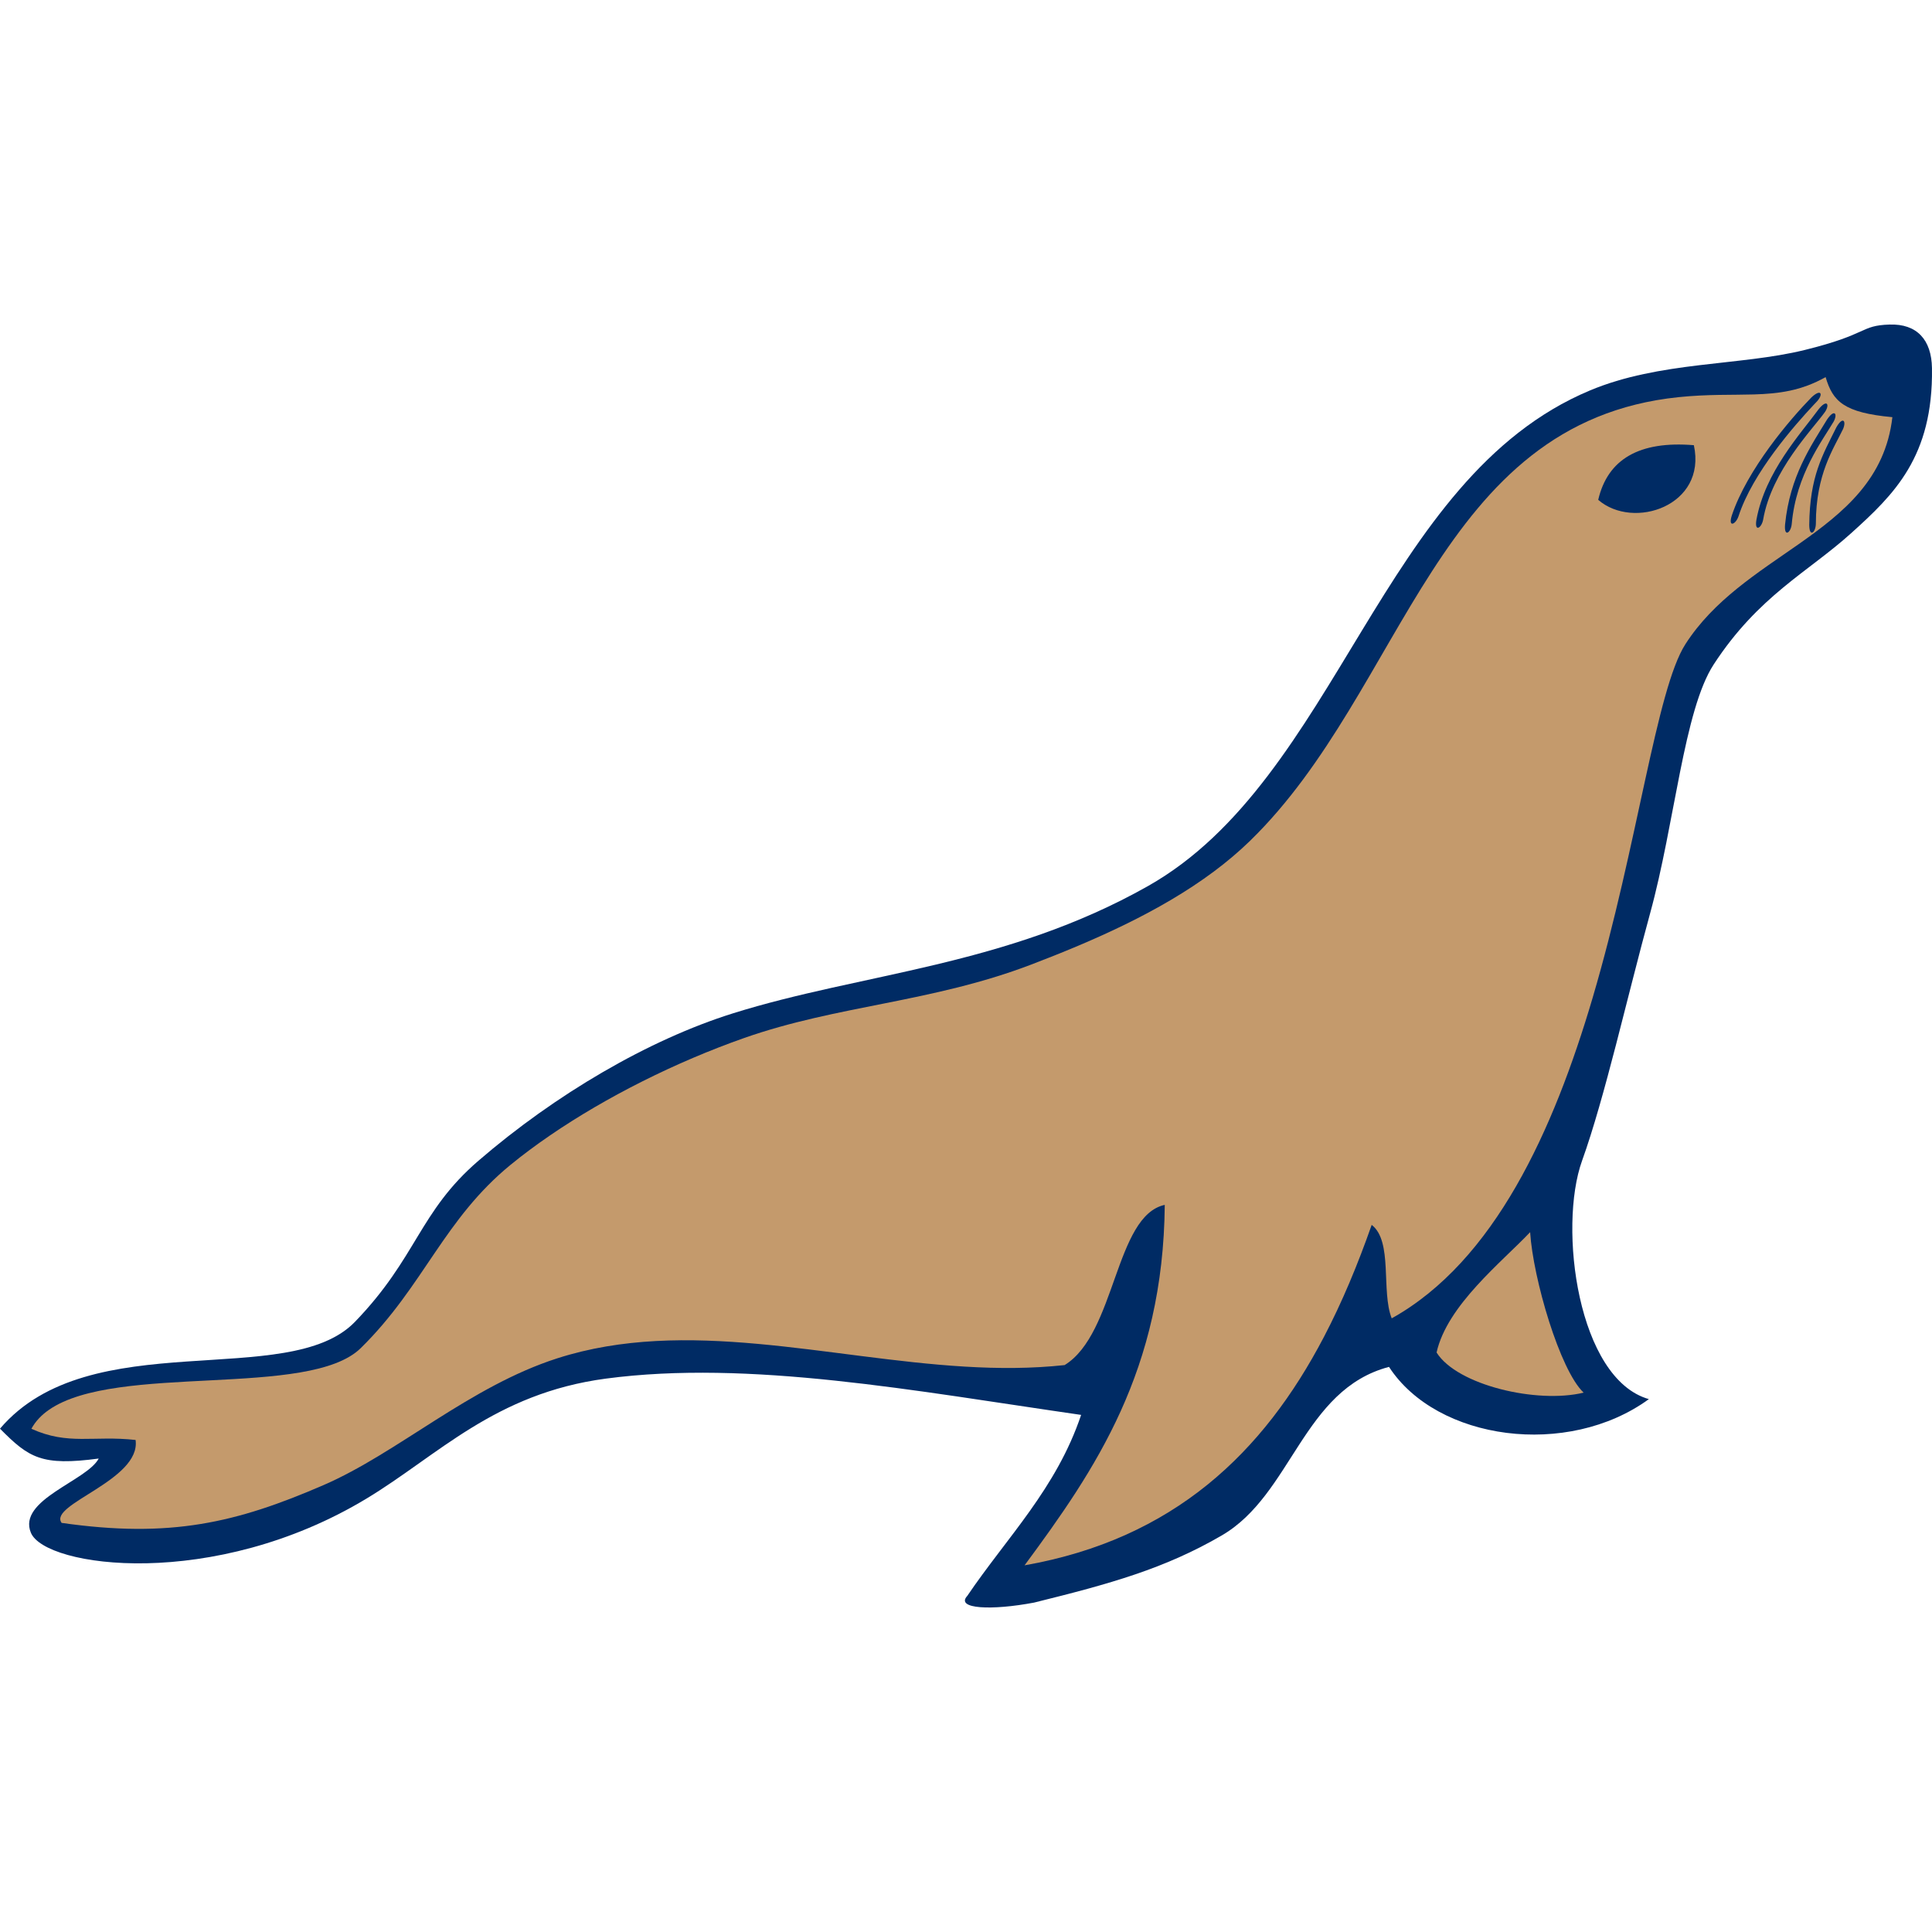
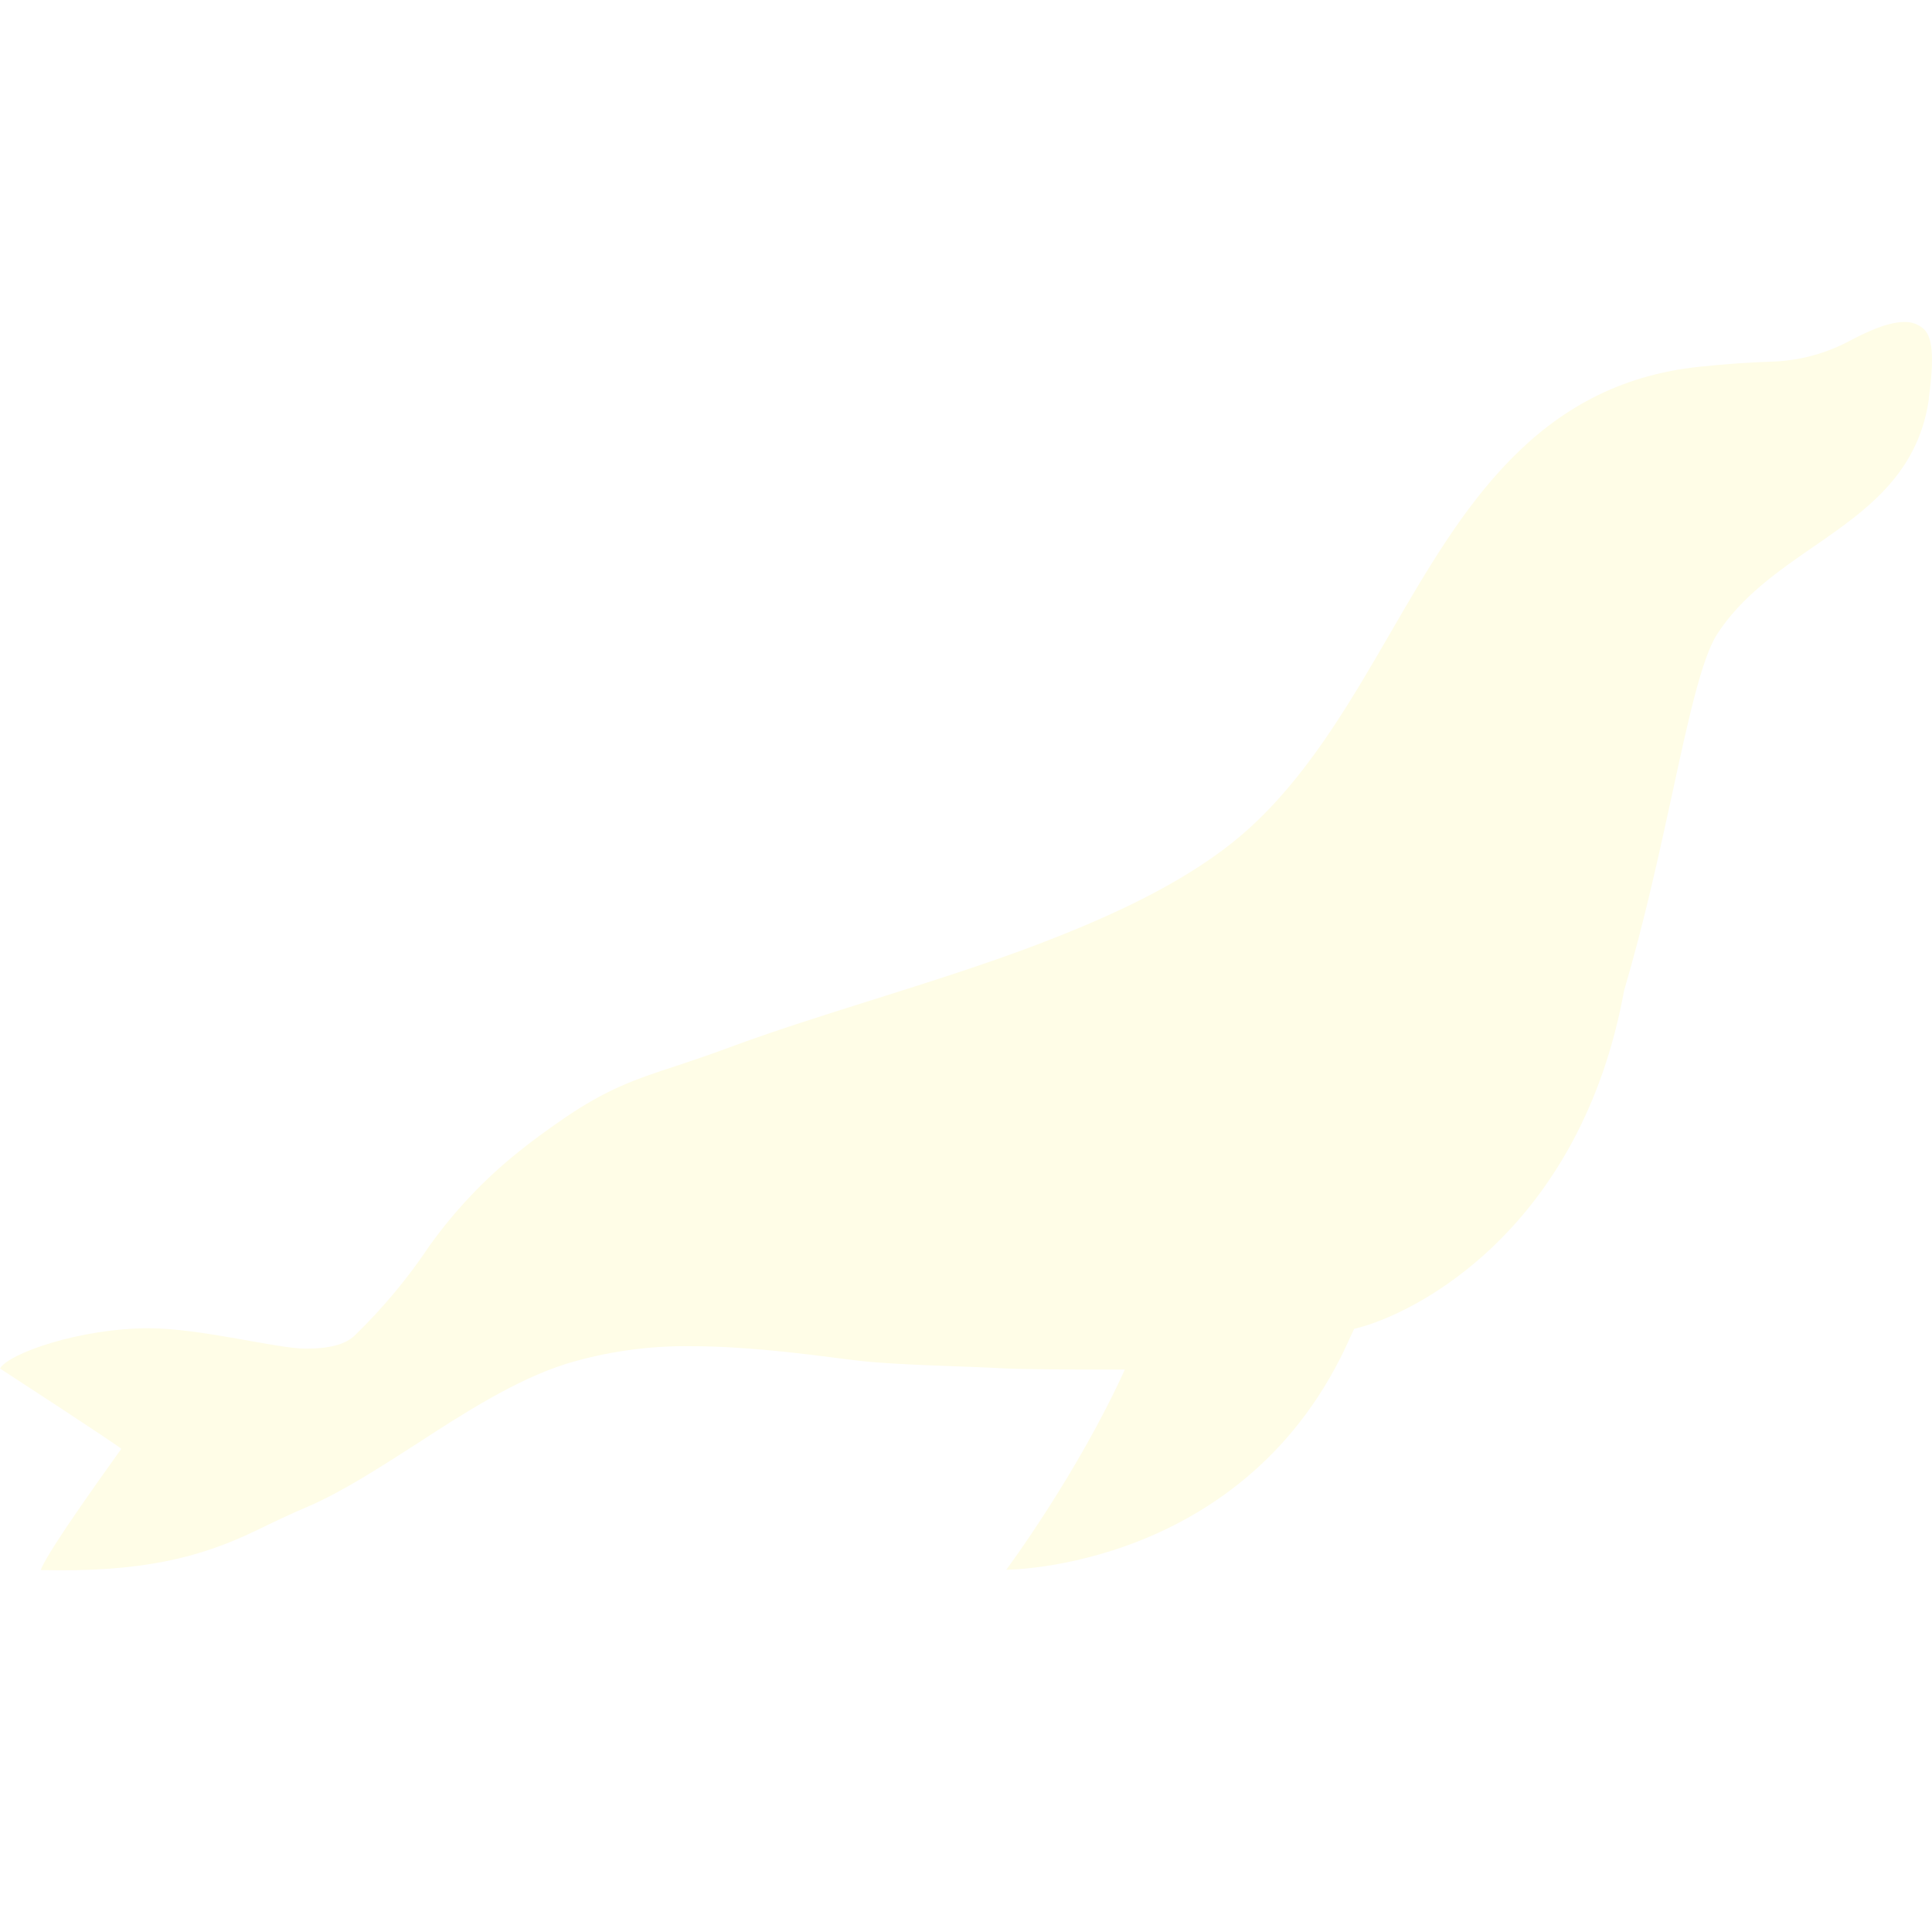
- <svg xmlns="http://www.w3.org/2000/svg" width="800px" height="800px" viewBox="0 -43 256 256" version="1.1" preserveAspectRatio="xMidYMid">
-   <g>
-     <path d="M250.383,0.004 C246.426,0.131 247.677,1.271 239.128,3.375 C230.496,5.499 219.95,4.848 210.654,8.746 C182.903,20.385 177.335,60.163 152.107,74.412 C133.249,85.064 114.224,85.913 97.119,91.273 C85.878,94.798 73.581,102.027 63.396,110.804 C55.491,117.619 55.285,123.611 47.025,132.158 C38.189,141.301 11.91,132.313 0,146.306 C3.837,150.185 5.519,151.272 13.08,150.265 C11.514,153.232 2.287,155.732 4.093,160.097 C5.994,164.69 28.302,167.803 48.582,155.559 C58.026,149.857 65.549,141.639 80.258,139.677 C99.292,137.14 121.219,141.304 143.254,144.482 C139.986,154.224 133.427,160.702 128.172,168.461 C126.545,170.214 131.44,170.41 137.025,169.351 C147.072,166.867 154.312,164.866 161.894,160.453 C171.209,155.03 172.621,141.128 184.05,138.12 C190.418,147.907 207.737,150.219 218.484,142.391 C209.054,139.721 206.448,119.649 209.631,110.804 C212.646,102.431 215.625,89.038 218.662,77.971 C221.922,66.085 223.125,51.104 227.07,45.049 C233.007,35.94 239.566,32.812 245.26,27.675 C250.955,22.539 256.167,17.539 255.996,5.785 C255.941,2 253.983,-0.111 250.383,0.004 L250.383,0.004 Z" fill="#002B64">
- 
- </path>
-     <path d="M241.905,6.968 C242.854,10.2 244.337,11.684 250.75,12.277 C249.813,20.407 244.39,24.855 238.309,29.121 C232.957,32.874 227.095,36.488 223.328,42.351 C219.468,48.356 217.018,68.91 211.034,89.208 C205.861,106.747 198.05,124.088 184.409,131.687 C182.984,128.1 184.591,121.479 181.756,119.303 C179.922,124.534 177.849,129.525 175.42,134.164 C167.416,149.462 155.565,160.917 135.76,164.415 C145.157,151.699 154.142,138.568 154.337,116.652 C147.724,118.083 147.864,133.704 141.069,137.88 C136.713,138.354 132.3,138.351 127.858,138.084 C109.618,136.991 90.907,131.509 73.844,136.984 C62.226,140.713 52.724,149.509 42.886,153.776 C31.323,158.791 22.566,160.853 8.168,158.791 C6.339,156.328 18.706,153.15 17.966,147.803 C12.331,147.18 9.059,148.545 4.16,146.32 C4.701,145.323 5.496,144.493 6.497,143.802 C15.475,137.587 40.977,142.334 47.801,135.633 C52.014,131.499 54.778,127.173 57.64,122.967 C60.415,118.886 63.283,114.919 67.654,111.343 C69.268,110.023 71.022,108.719 72.884,107.445 C80.332,102.348 89.546,97.725 98.613,94.538 C110.965,90.196 123.482,89.838 136.648,84.808 C144.781,81.699 153.626,77.86 160.835,72.487 C162.547,71.21 164.166,69.848 165.664,68.389 C186.25,48.321 190.331,12.921 222.449,9.622 C226.333,9.224 229.512,9.353 232.407,9.265 C235.742,9.165 238.695,8.778 241.905,6.968 Z M202.751,120.267 C203.134,126.402 206.696,138.574 209.84,141.532 C203.682,143.029 193.075,140.555 190.354,136.212 C191.752,129.941 199.028,124.207 202.751,120.267 Z" fill="#C49A6C" fill-rule="nonzero">
- 
- </path>
-     <path d="M244.219,13.837 C242.981,16.434 240.611,19.781 240.611,26.391 C240.601,27.526 239.749,28.303 239.735,26.554 C239.799,20.094 241.509,17.301 243.325,13.631 C244.169,12.127 244.678,12.747 244.219,13.837 Z M242.972,12.859 C241.512,15.337 237.996,19.855 237.414,26.44 C237.307,27.569 236.389,28.268 236.528,26.523 C237.162,20.095 239.972,16.072 242.105,12.574 C243.072,11.152 243.527,11.814 242.972,12.859 Z M241.836,11.563 C240.172,13.908 234.76,19.335 233.628,25.849 C233.424,26.963 232.451,27.585 232.737,25.858 C233.908,19.504 238.574,14.51 240.993,11.207 C242.077,9.869 242.474,10.568 241.836,11.563 Z M240.822,10.117 L240.274,10.7 C237.854,13.294 232.232,19.622 230.359,25.415 C229.998,26.49 228.948,26.969 229.475,25.298 C231.527,19.172 237.178,12.574 240.037,9.645 C241.3,8.473 241.593,9.221 240.822,10.117 Z M211.772,23.232 C213.026,17.846 217.215,15.392 224.446,15.99 C226.191,24.03 216.426,27.273 211.772,23.232 Z" fill="#002B64">
- 
- </path>
+ <svg xmlns="http://www.w3.org/2000/svg" viewBox="0,0,256,256" width="96px" height="96px">
+   <defs>
+     <linearGradient x1="21.893" y1="7.481" x2="26.848" y2="40.144" gradientUnits="userSpaceOnUse" id="color-1">
+       <stop offset="0" stop-color="#fffde7" />
+       <stop offset="0.5" stop-color="#fffde7" />
+       <stop offset="1" stop-color="#fffde7" />
+     </linearGradient>
+   </defs>
+   <g fill="url(#color-1)" fill-rule="nonzero" stroke="none" stroke-width="1" stroke-linecap="butt" stroke-linejoin="miter" stroke-miterlimit="10" stroke-dasharray="" stroke-dashoffset="0" font-family="none" font-weight="none" font-size="none" text-anchor="none" style="mix-blend-mode: normal">
+     <g transform="scale(5.33333,5.33333)">
+       <path d="M47.776,8.156c-0.13,-0.107 -0.296,-0.163 -0.465,-0.156c-0.463,0 -1.062,0.314 -1.385,0.483l-0.128,0.065c-0.541,0.262 -1.13,0.41 -1.73,0.435c-0.615,0.02 -1.146,0.056 -1.836,0.128c-4.091,0.421 -5.916,3.556 -7.674,6.589c-0.957,1.65 -1.946,3.363 -3.301,4.672c-0.28,0.272 -0.578,0.525 -0.892,0.758c-1.402,1.042 -3.163,1.787 -4.533,2.314c-1.319,0.504 -2.759,0.957 -4.15,1.396c-1.275,0.401 -2.478,0.781 -3.584,1.191c-0.499,0.185 -0.923,0.327 -1.298,0.452c-1.008,0.327 -1.735,0.578 -2.797,1.309c-0.414,0.283 -0.83,0.589 -1.111,0.818c-0.843,0.673 -1.589,1.459 -2.217,2.335c-0.54,0.809 -1.164,1.558 -1.862,2.235c-0.224,0.219 -0.622,0.327 -1.218,0.327c-0.696,0.002 -2.611,-0.507 -3.896,-0.507c-1.712,0 -3.491,0.627 -3.699,1c0,0 2.911,1.894 3.014,1.996c-0.111,0.164 -1.818,2.503 -2.002,3.011c2.494,0.063 3.956,-0.306 5.356,-0.983c0.406,-0.196 0.818,-0.398 1.309,-0.605c0.818,-0.355 1.699,-0.921 2.633,-1.52c1.222,-0.797 2.501,-1.615 3.741,-2.01c1.019,-0.311 2.081,-0.46 3.147,-0.442c1.309,0 2.687,0.175 4.016,0.345c0.99,0.128 2.78,0.148 3.786,0.208c0.269,0.016 1.84,0.034 2.946,0.027c-1.188,2.615 -2.946,4.973 -2.946,4.973c0,0 6,0 8.548,-5.781c0.034,-0.067 0.063,-0.136 0.096,-0.203c1.58,-0.377 5.63,-2.513 6.706,-8.405c0.504,-1.712 0.874,-3.412 1.2,-4.909c0.389,-1.8 0.725,-3.343 1.109,-3.942c0.604,-0.939 1.525,-1.574 2.417,-2.191c0.121,-0.083 0.244,-0.164 0.363,-0.252c1.121,-0.787 2.235,-1.695 2.481,-3.389v-0.039c0.178,-1.263 0.028,-1.586 -0.144,-1.733z" />
+     </g>
  </g>
</svg>
